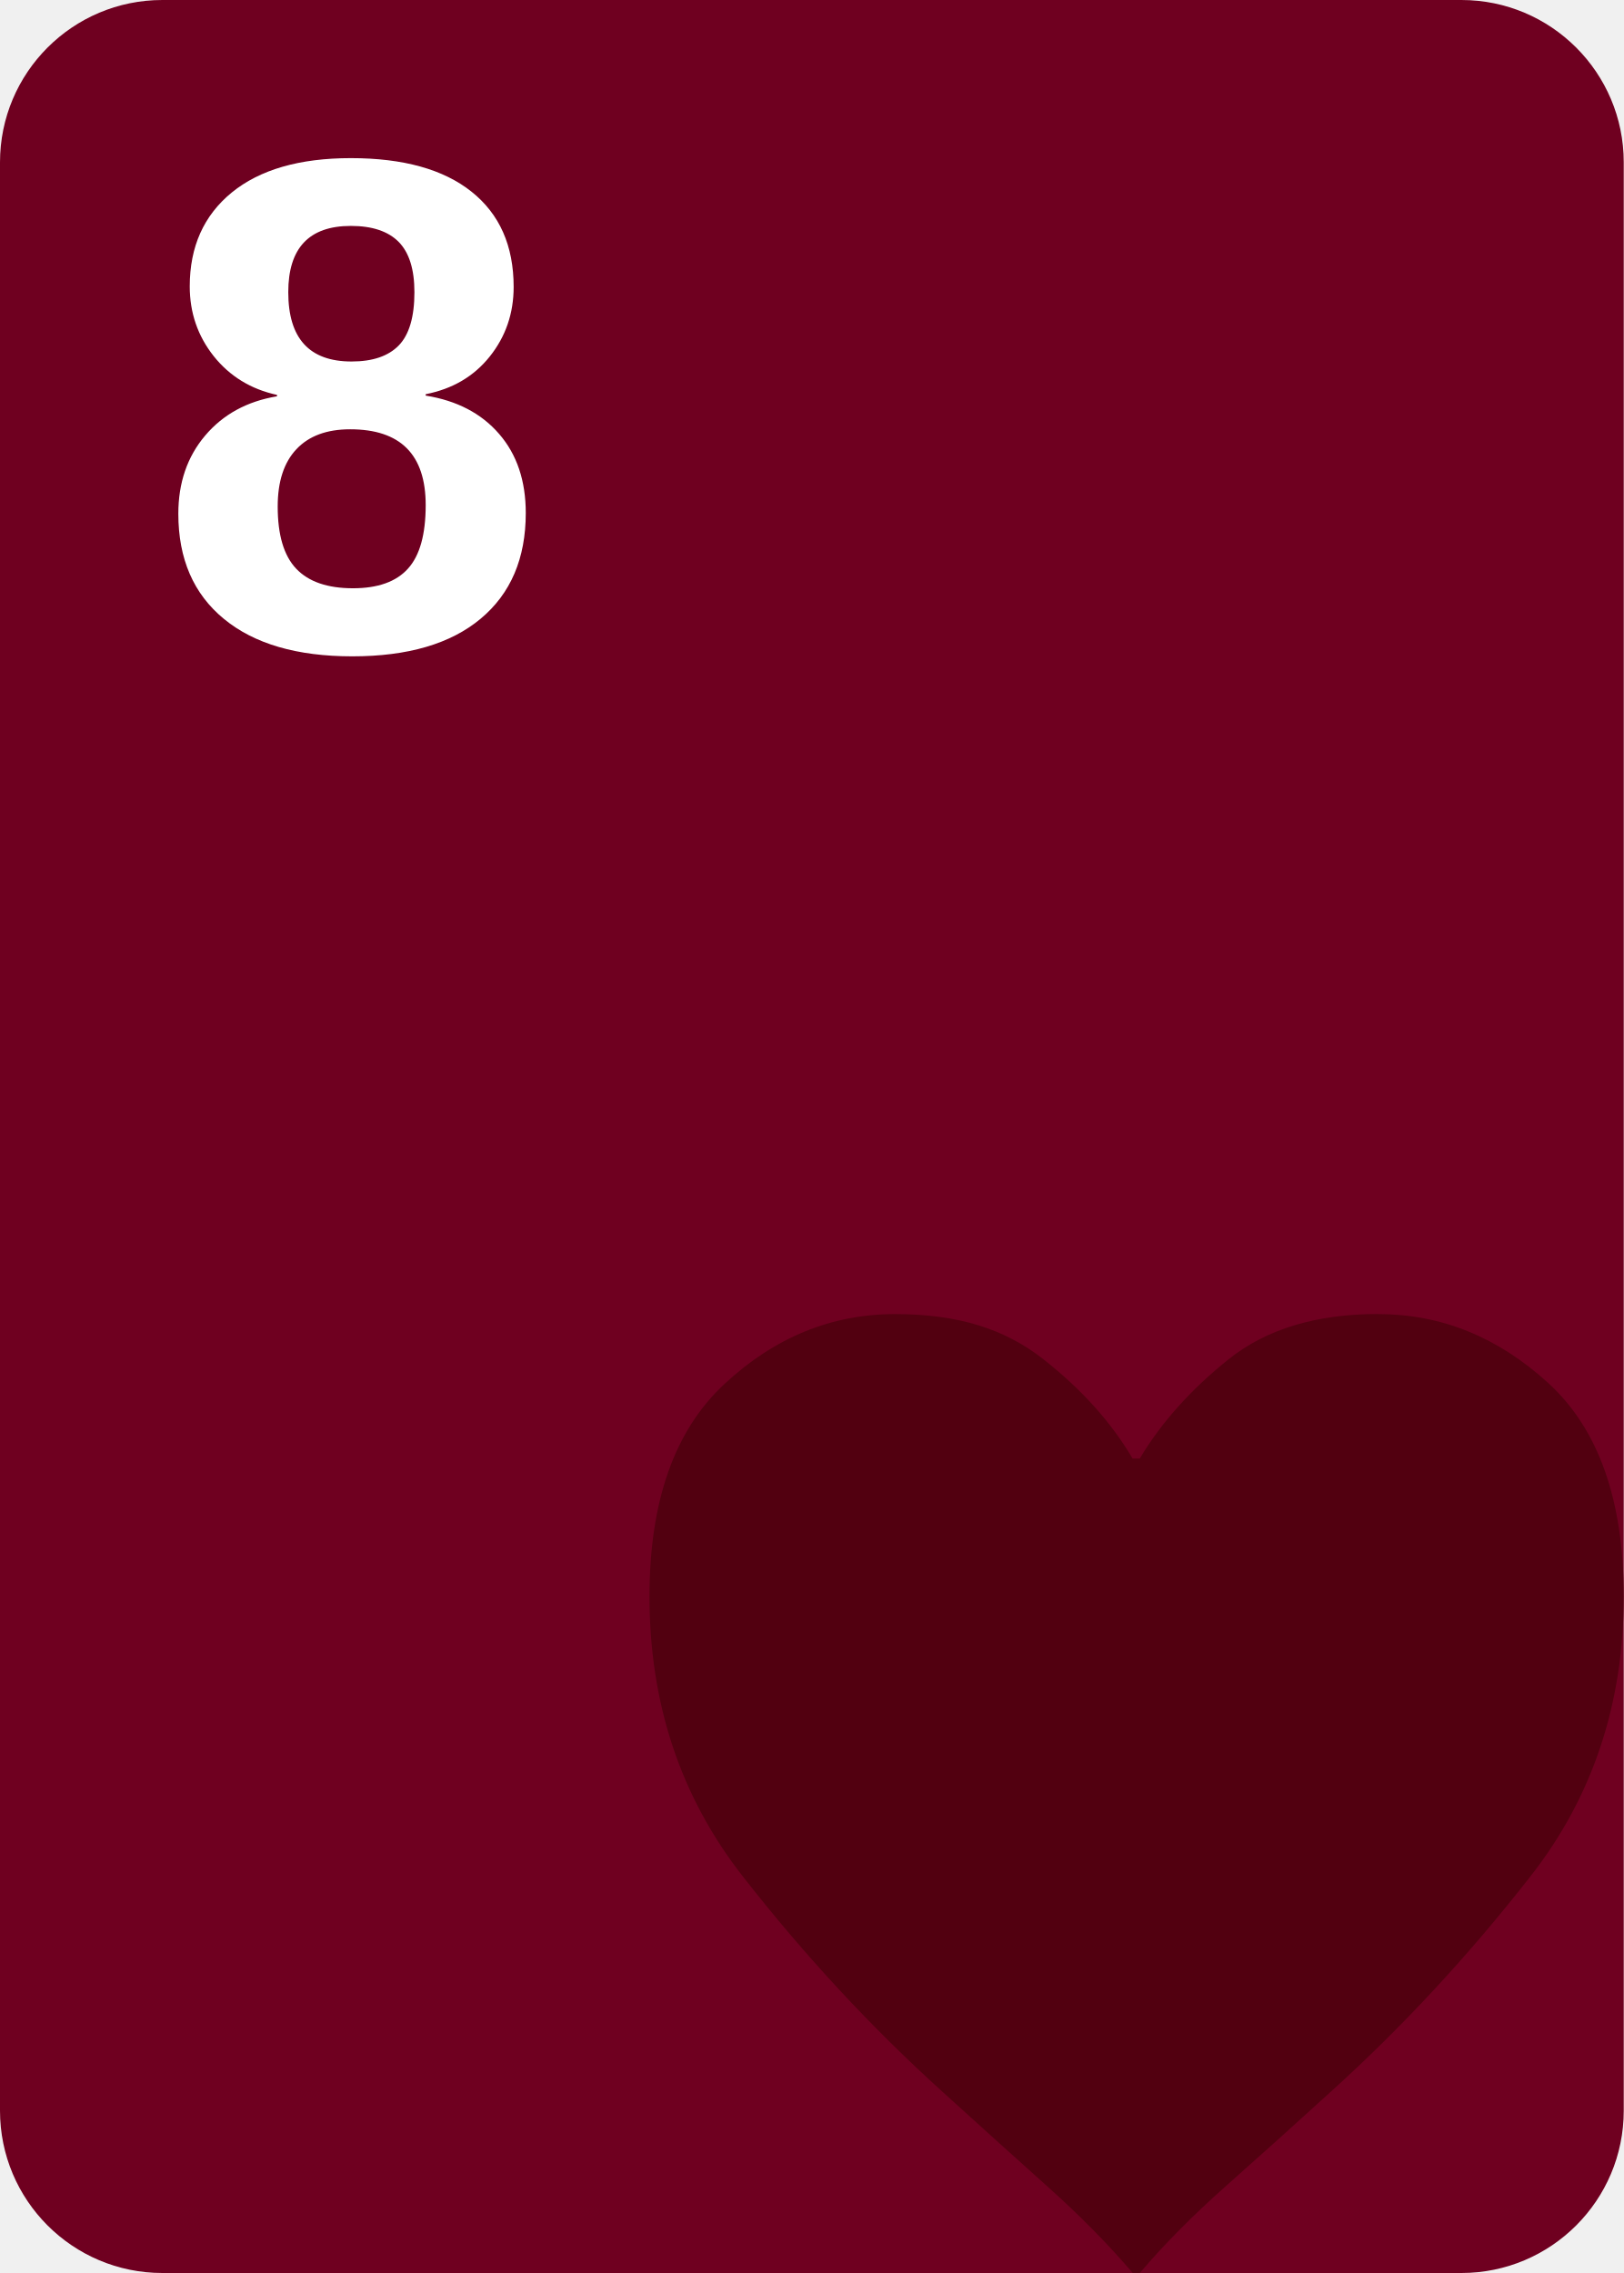
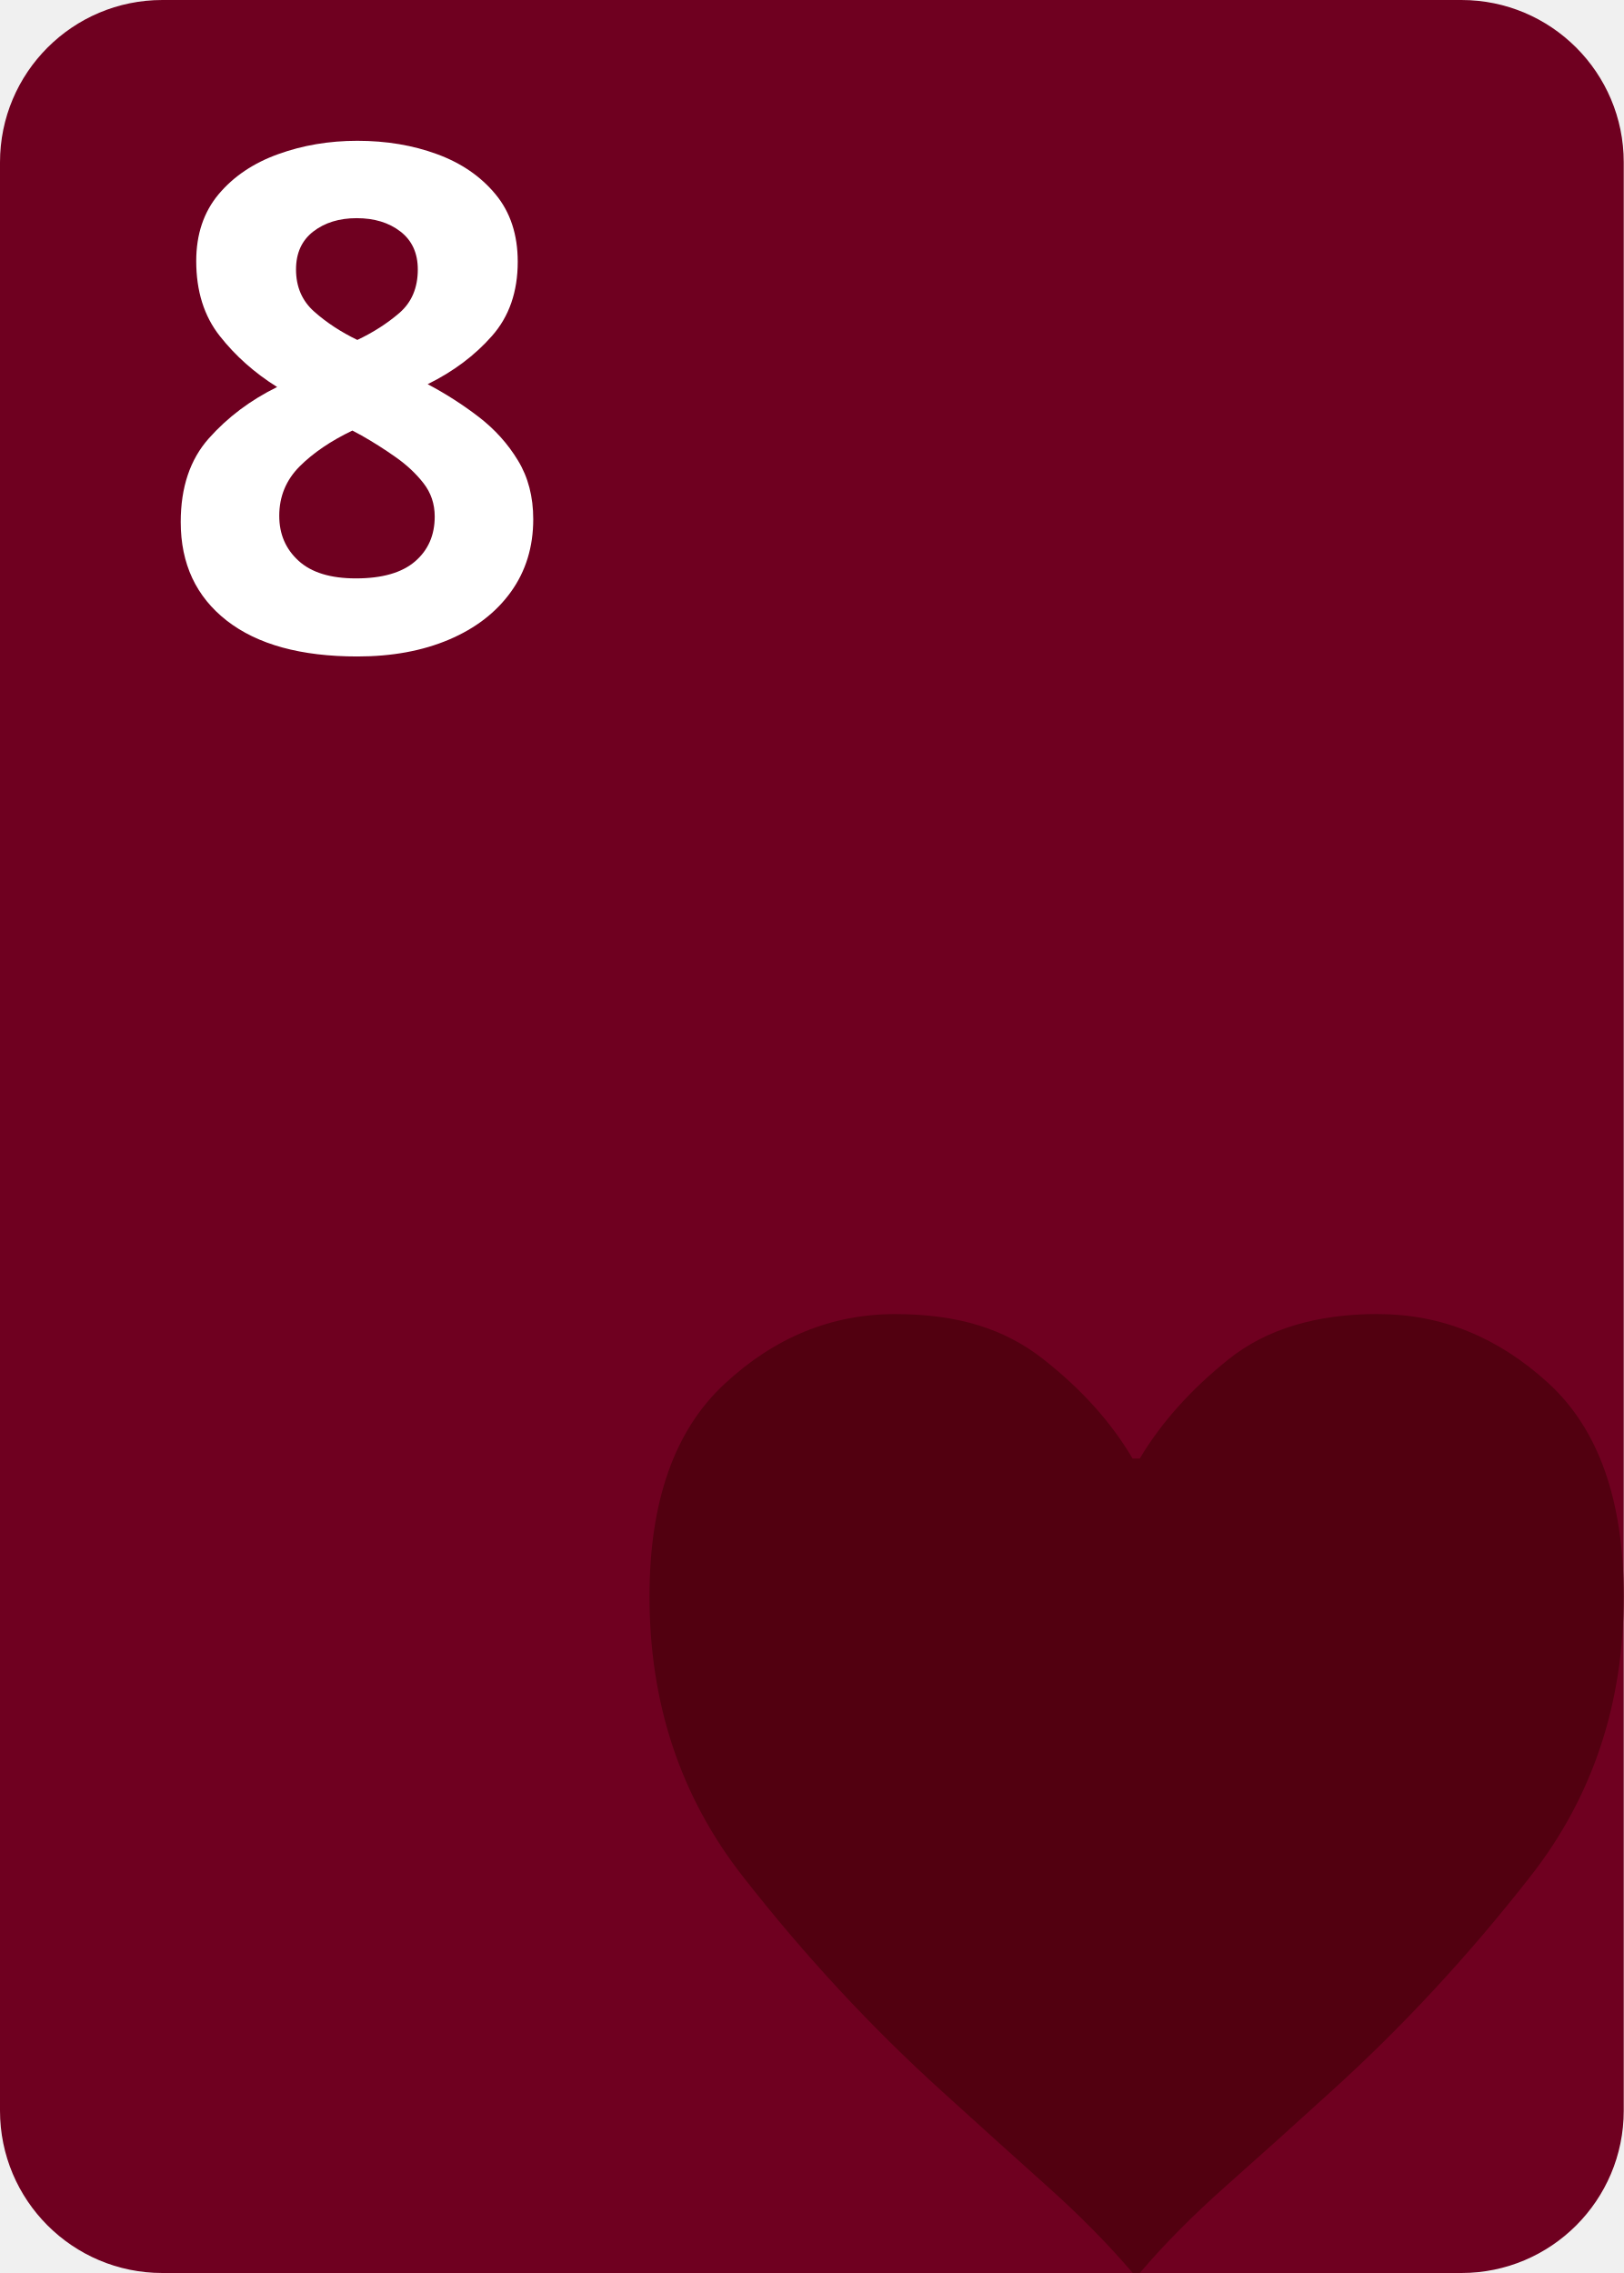
<svg xmlns="http://www.w3.org/2000/svg" viewBox="0 0 180 252">
  <defs>
    <style>
      .cls-1 {
        fill: #520010;
      }

      .cls-2 {
        fill: #6f0020;
      }

      .cls-3 {
        fill: #fff;
-         font-family: Arial, Helvetica, sans-serif;
+         font-family: Univers-Condensed-Bold, 'Univers Condensed';
        font-size: 78px;
        font-weight: 700;
      }
    </style>
  </defs>
  <g id="Layer_1">
    <rect class="cls-2" width="180" height="252" rx="18" ry="18" />
    <path class="cls-1" d="M152.78,145.69c7,0,13.28,2.55,18.86,7.65,5.57,5.1,8.36,12.99,8.36,23.66,0,11.86-3.44,22.2-10.32,31-6.88,8.81-14.29,16.8-22.24,23.98-3.97,3.62-7.81,7.07-11.52,10.36-3.71,3.29-6.89,6.51-9.56,9.65h-.8c-2.67-3.14-5.84-6.36-9.52-9.65-3.68-3.29-7.5-6.75-11.48-10.36-7.95-7.18-15.36-15.17-22.24-23.98-6.88-8.81-10.32-19.14-10.32-31,0-10.56,2.77-18.42,8.32-23.57,5.55-5.16,11.85-7.74,18.9-7.74s12.17,1.66,16.41,4.98c4.24,3.32,7.55,7,9.92,11.03h.8c2.37-3.97,5.65-7.64,9.83-10.99,4.18-3.35,9.71-5.03,16.59-5.03Z" />
  </g>
  <g id="_x3C_Layer_x3E_">
    <text class="cls-3" transform="translate(17.3 72)">
      <tspan x="0" y="0">8</tspan>
    </text>
  </g>
</svg>
